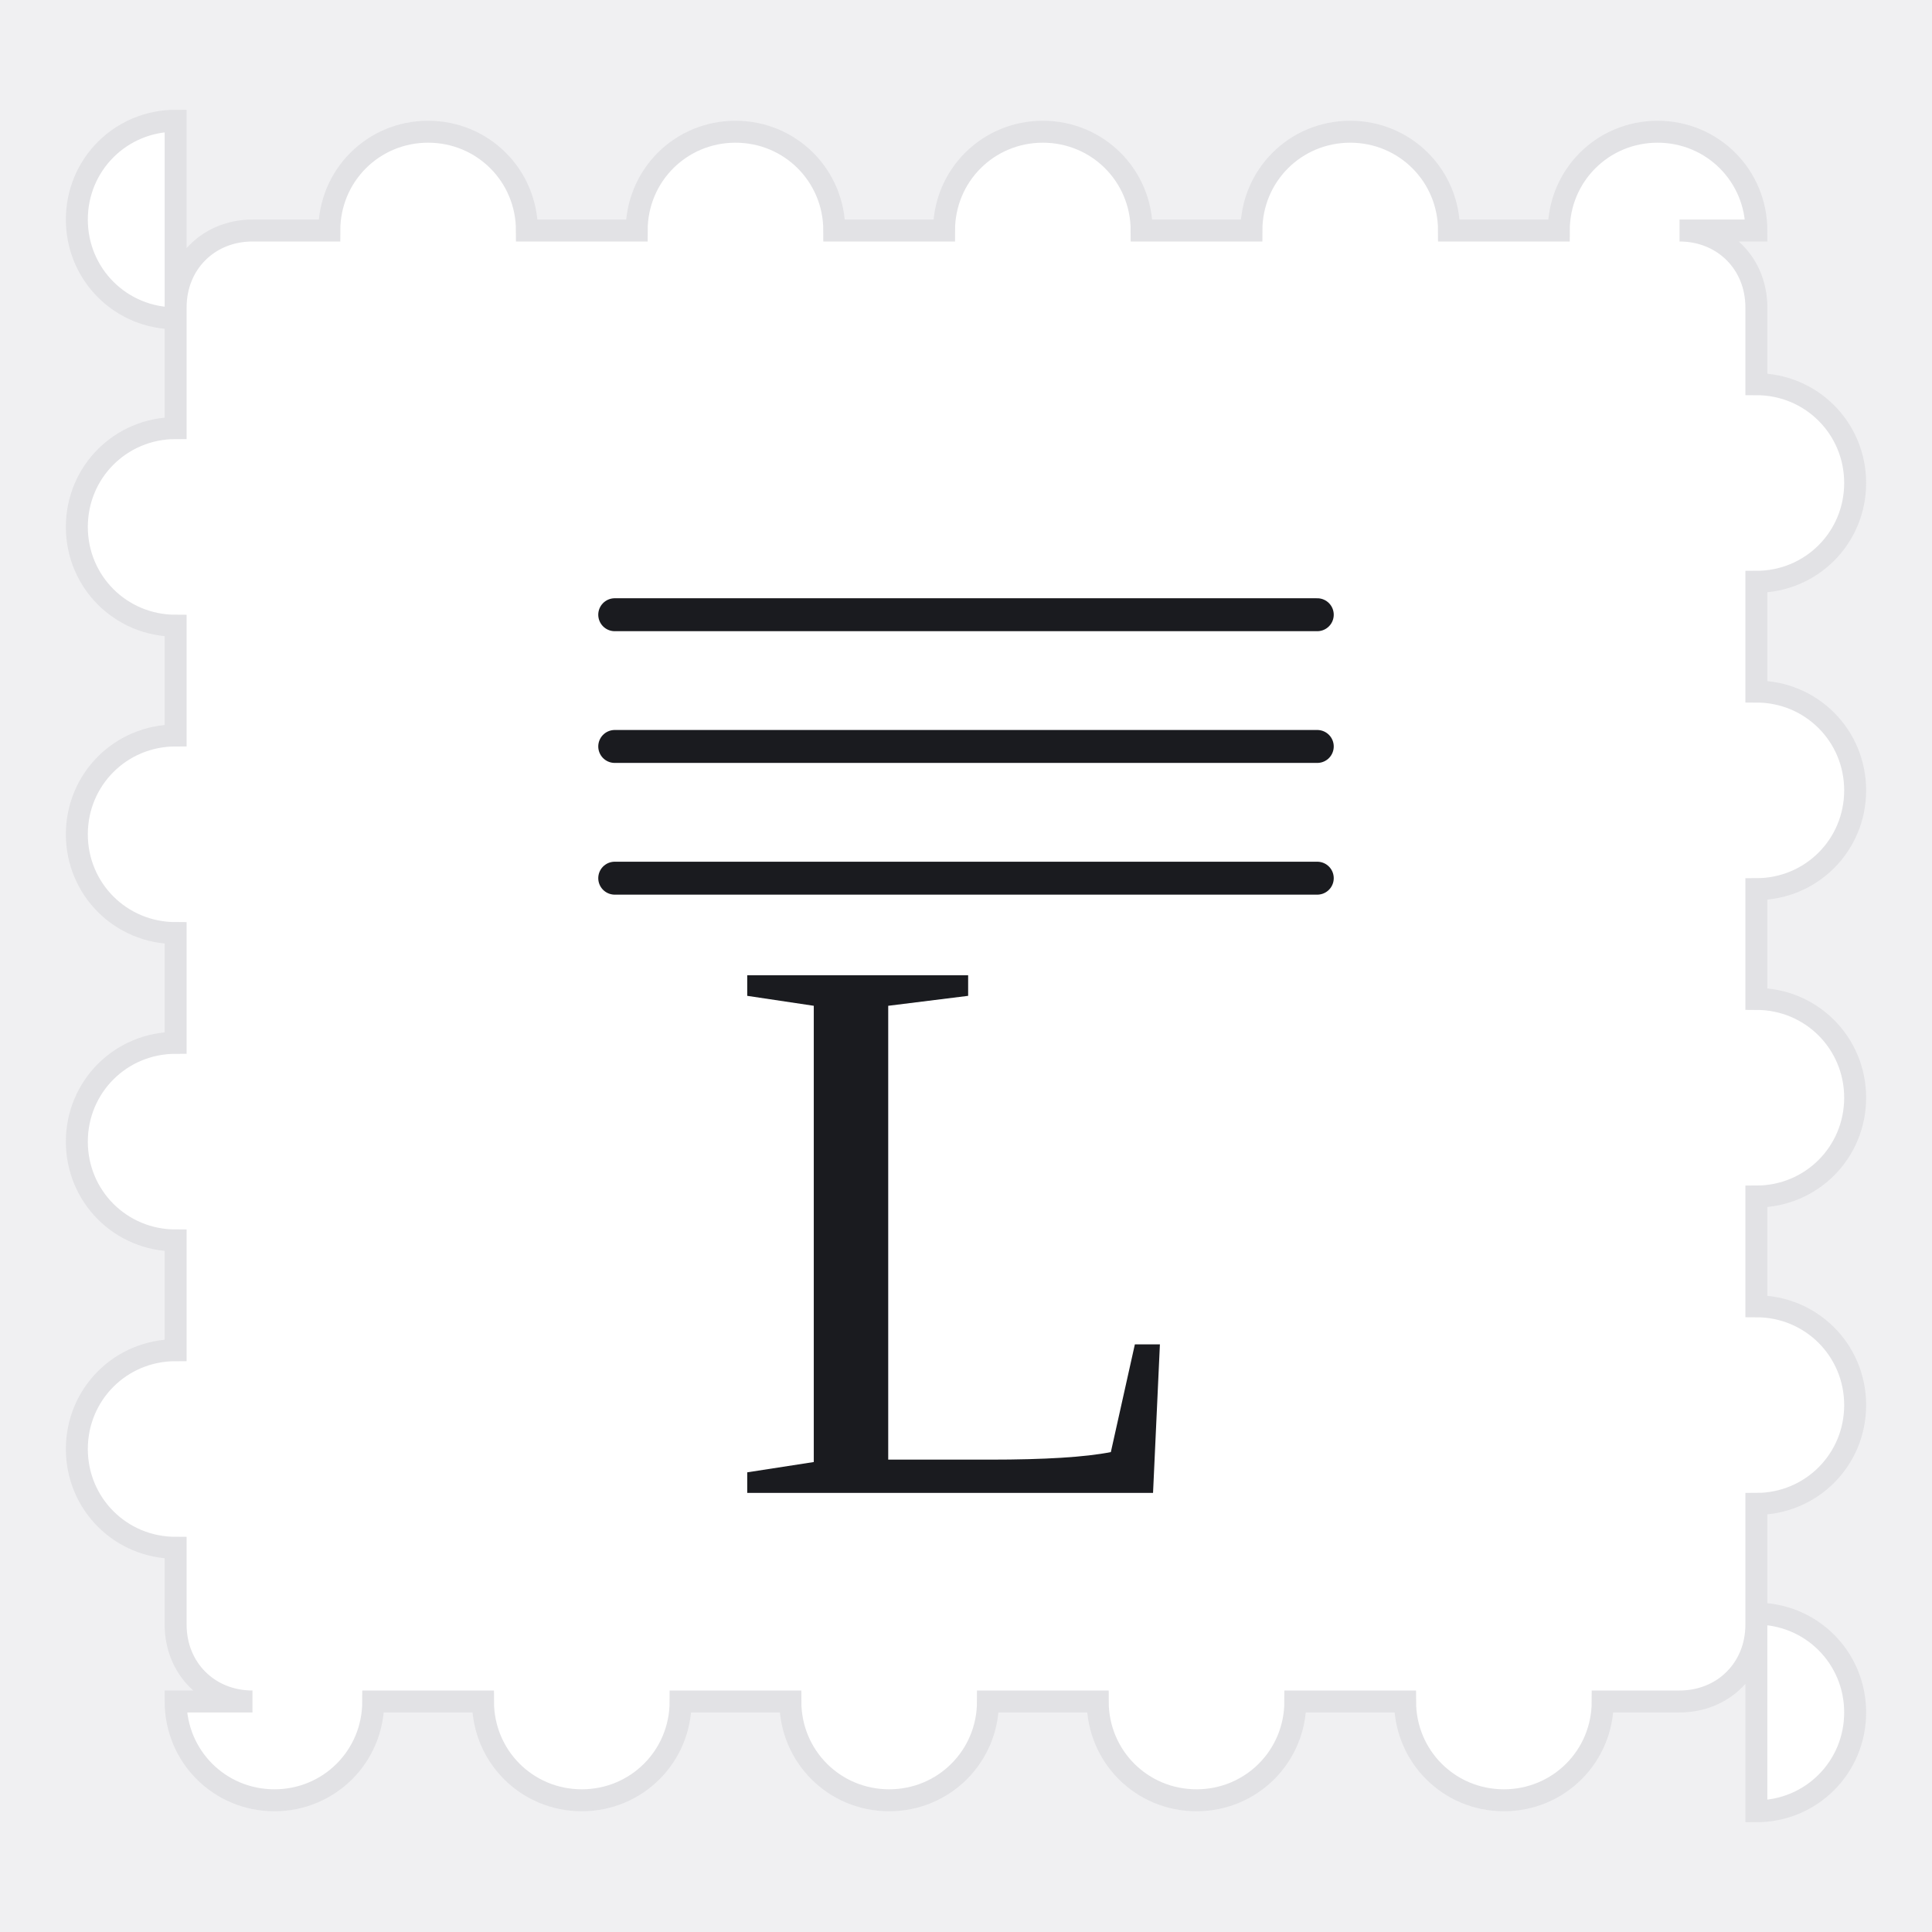
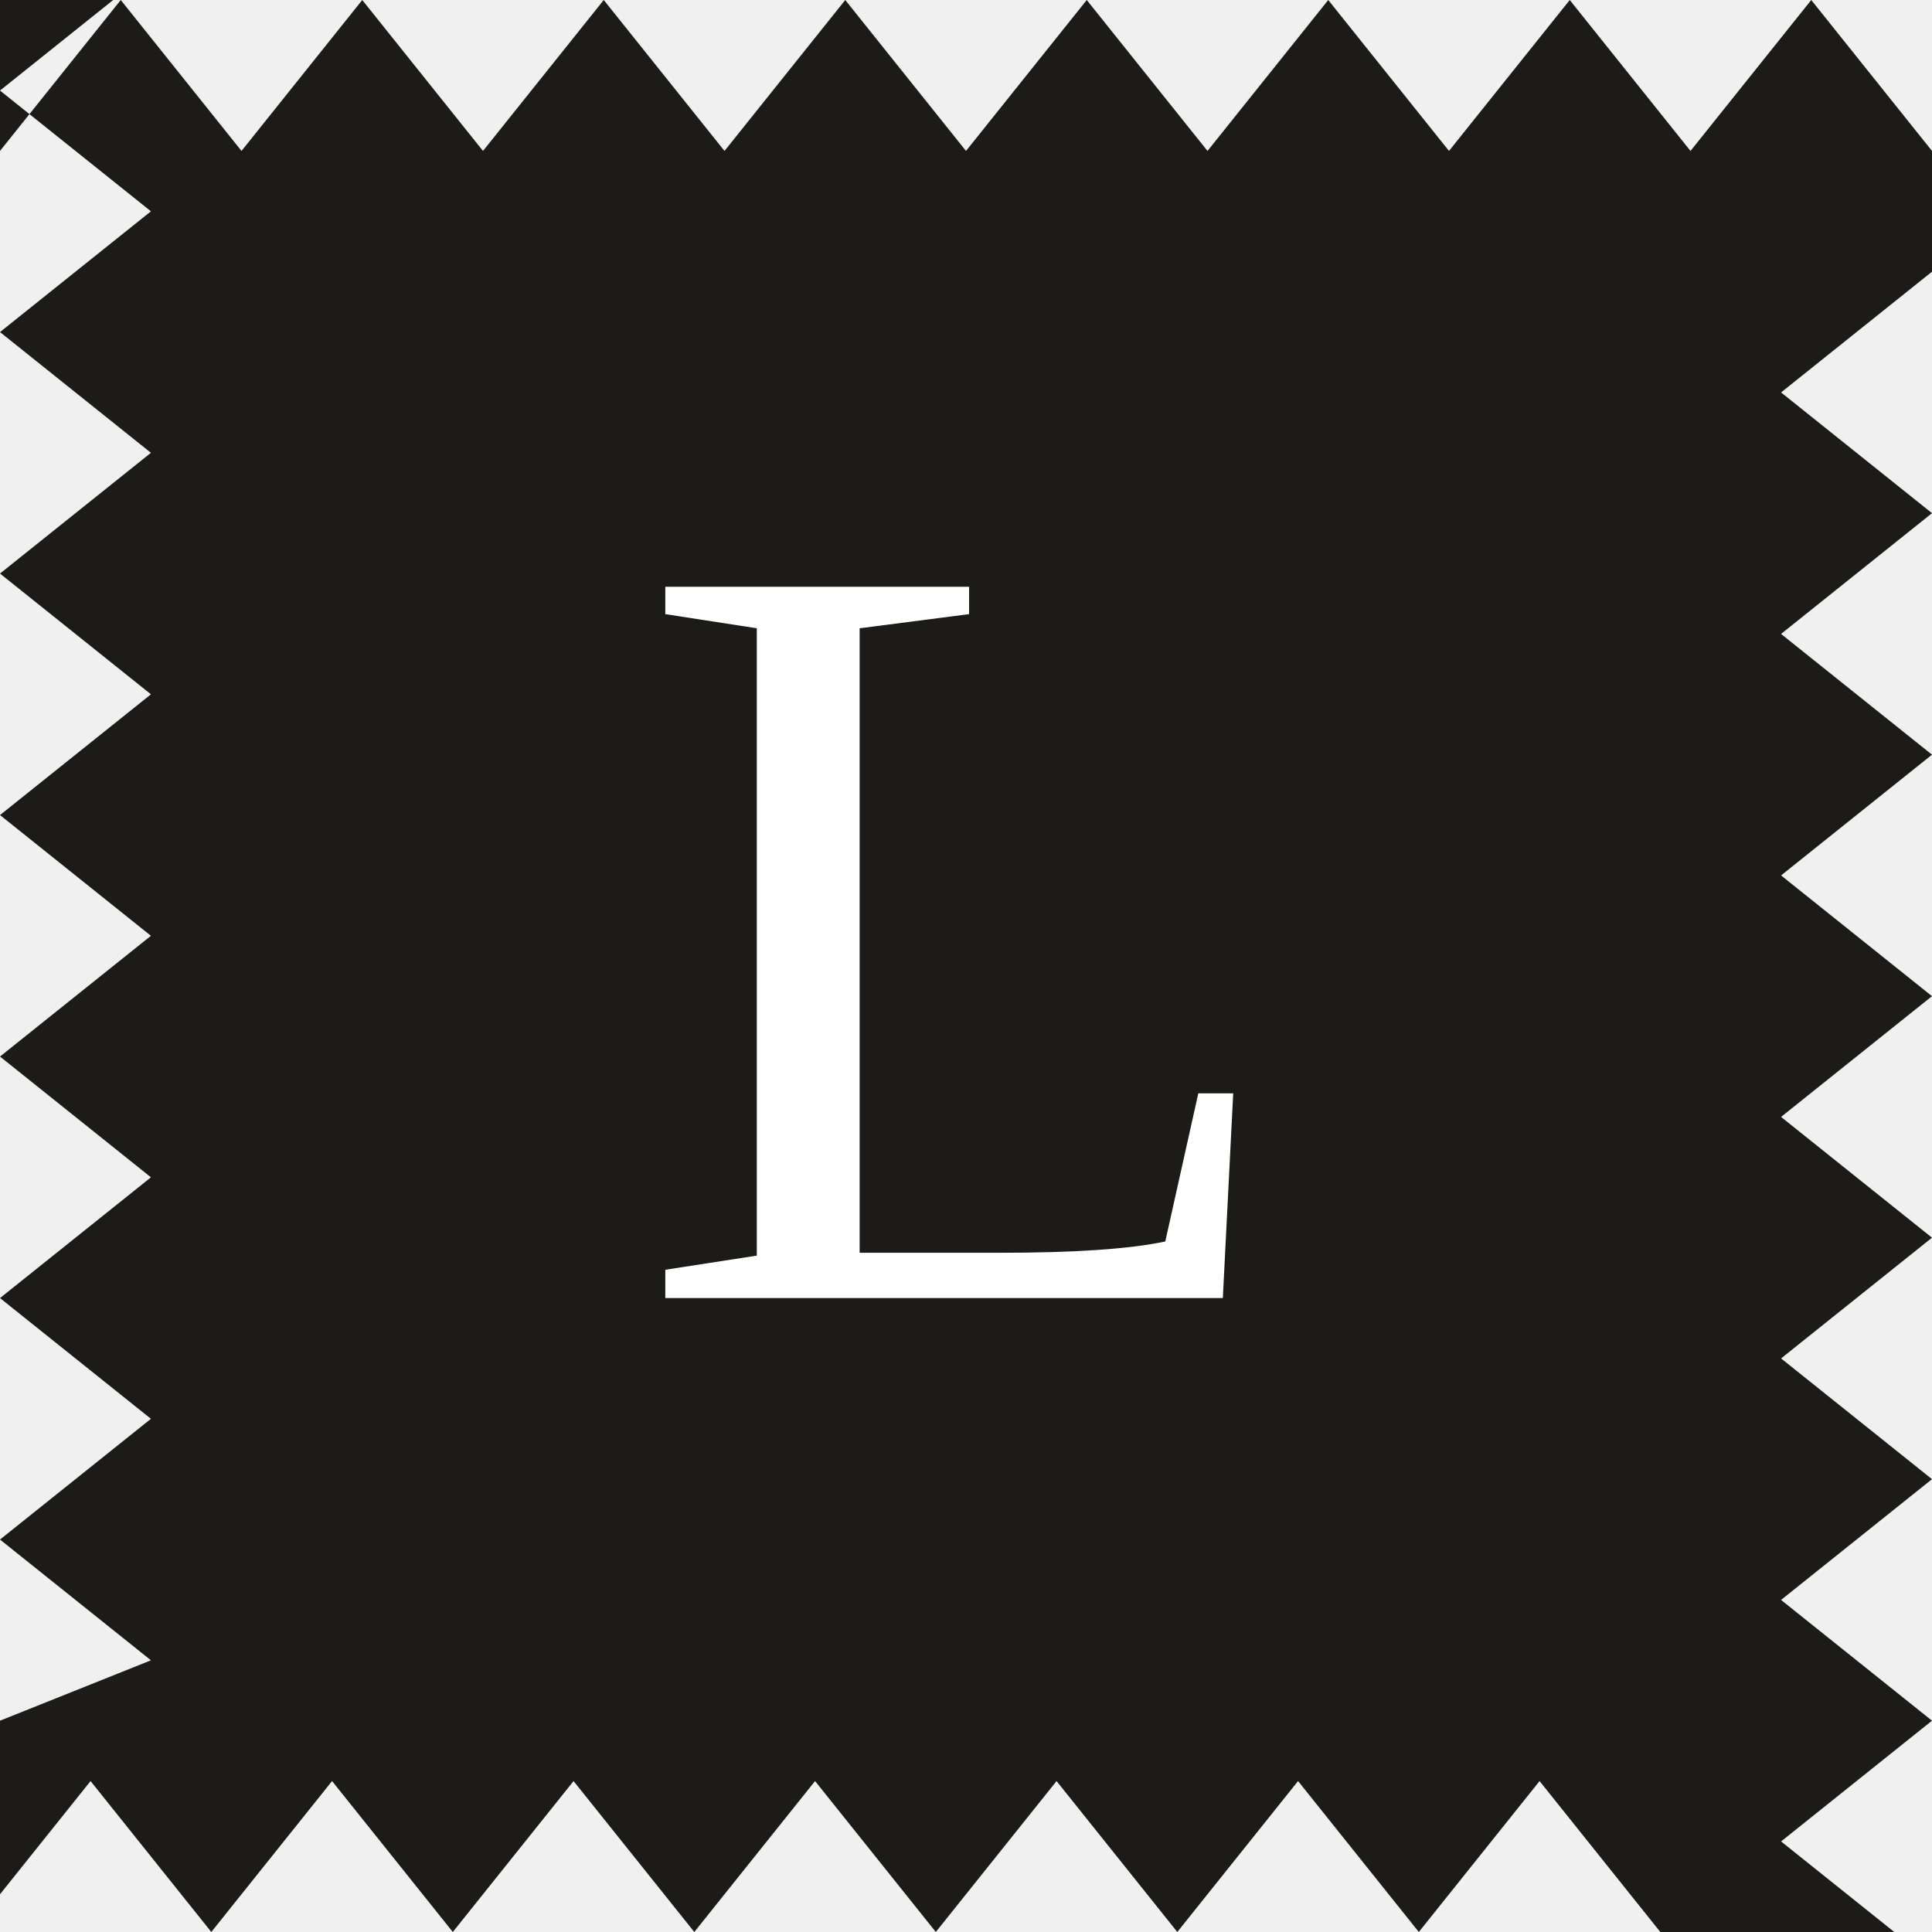
- <svg xmlns="http://www.w3.org/2000/svg" viewBox="0 0 88 88" fill="none">
-   <rect width="88" height="88" fill="#F0F0F2" />
-   <path d="M8 14c0-2 1.5-3.5 3.5-3.5h3.5c0-2.5 2-4.5 4.5-4.5s4.5 2 4.5 4.5h5c0-2.5 2-4.5 4.5-4.5s4.5 2 4.5 4.5h5c0-2.5 2-4.5 4.5-4.5s4.5 2 4.5 4.5h5c0-2.5 2-4.5 4.5-4.5s4.5 2 4.5 4.5h5c0-2.5 2-4.5 4.5-4.5s4.5 2 4.5 4.5H76.5c2 0 3.5 1.5 3.5 3.5v3.5c2.5 0 4.5 2 4.5 4.5s-2 4.5-4.5 4.5v5c2.5 0 4.5 2 4.5 4.5s-2 4.5-4.5 4.5v5c2.5 0 4.5 2 4.5 4.5s-2 4.5-4.5 4.5v5c2.5 0 4.5 2 4.5 4.5s-2 4.5-4.5 4.5v5c2.5 0 4.5 2 4.5 4.5s-2 4.5-4.5 4.5V74c0 2-1.5 3.5-3.5 3.5h-3.5c0 2.5-2 4.5-4.5 4.5s-4.5-2-4.5-4.5h-5c0 2.5-2 4.5-4.5 4.5s-4.5-2-4.5-4.5h-5c0 2.5-2 4.5-4.5 4.5s-4.5-2-4.5-4.5h-5c0 2.5-2 4.5-4.5 4.5s-4.5-2-4.5-4.5h-5c0 2.5-2 4.5-4.5 4.5s-4.5-2-4.5-4.5H11.5C9.5 77.5 8 76 8 74v-3.5c-2.5 0-4.5-2-4.5-4.5s2-4.5 4.5-4.5v-5c-2.5 0-4.5-2-4.5-4.5s2-4.5 4.5-4.5v-5c-2.5 0-4.5-2-4.5-4.5s2-4.5 4.5-4.5v-5c-2.5 0-4.5-2-4.5-4.5s2-4.5 4.5-4.5v-5c-2.5 0-4.5-2-4.5-4.5s2-4.5 4.5-4.5V14z" fill="#FFFFFF" stroke="#E2E2E5" stroke-width="1" />
-   <path d="M28 28h32M28 34h32M28 40h32" stroke="#1A1B1F" stroke-width="1.5" stroke-linecap="round" />
-   <text x="44" y="68" text-anchor="middle" fill="#1A1B1F" font-family="Georgia, 'Times New Roman', serif" font-size="36">L</text>
+ <svg xmlns="http://www.w3.org/2000/svg" viewBox="0 0 32 32" fill="none">
+   <path d="M 0 2.5 L 2 0 L 4 2.5 L 6 0 L 8 2.5 L 10 0 L 12 2.5 L 14 0 L 16 2.5 L 18 0 L 20 2.5 L 22 0 L 24 2.5 L 26 0 L 28 2.5 L 30 0 L 32 2.5 L 32 4.5 L 29.5 6.5 L 32 8.5 L 29.5 10.5 L 32 12.5 L 29.5 14.5 L 32 16.5 L 29.5 18.5 L 32 20.5 L 29.5 22.5 L 32 24.5 L 29.5 26.5 L 32 28.5 L 29.5 30.5 L 32 32.5 L 29.5 34.5 L 27.5 32 L 25.5 29.5 L 23.5 32 L 21.5 29.5 L 19.5 32 L 17.5 29.5 L 15.5 32 L 13.5 29.5 L 11.5 32 L 9.5 29.5 L 7.5 32 L 5.5 29.5 L 3.5 32 L 1.5 29.5 L -0.5 32 L -2.5 29.5 L 2.5 27.5 L 0 25.5 L 2.5 23.5 L 0 21.5 L 2.5 19.5 L 0 17.5 L 2.5 15.5 L 0 13.5 L 2.5 11.5 L 0 9.5 L 2.5 7.5 L 0 5.5 L 2.5 3.5 L 0 1.5 L 2.5 -0.5 L 0 -2.5 Z" fill="#1D1B17" />
+   <text x="16" y="21.5" text-anchor="middle" fill="#FFFFFF" font-family="Georgia, 'Times New Roman', Times, serif" font-size="18" font-weight="400">L</text>
</svg>
